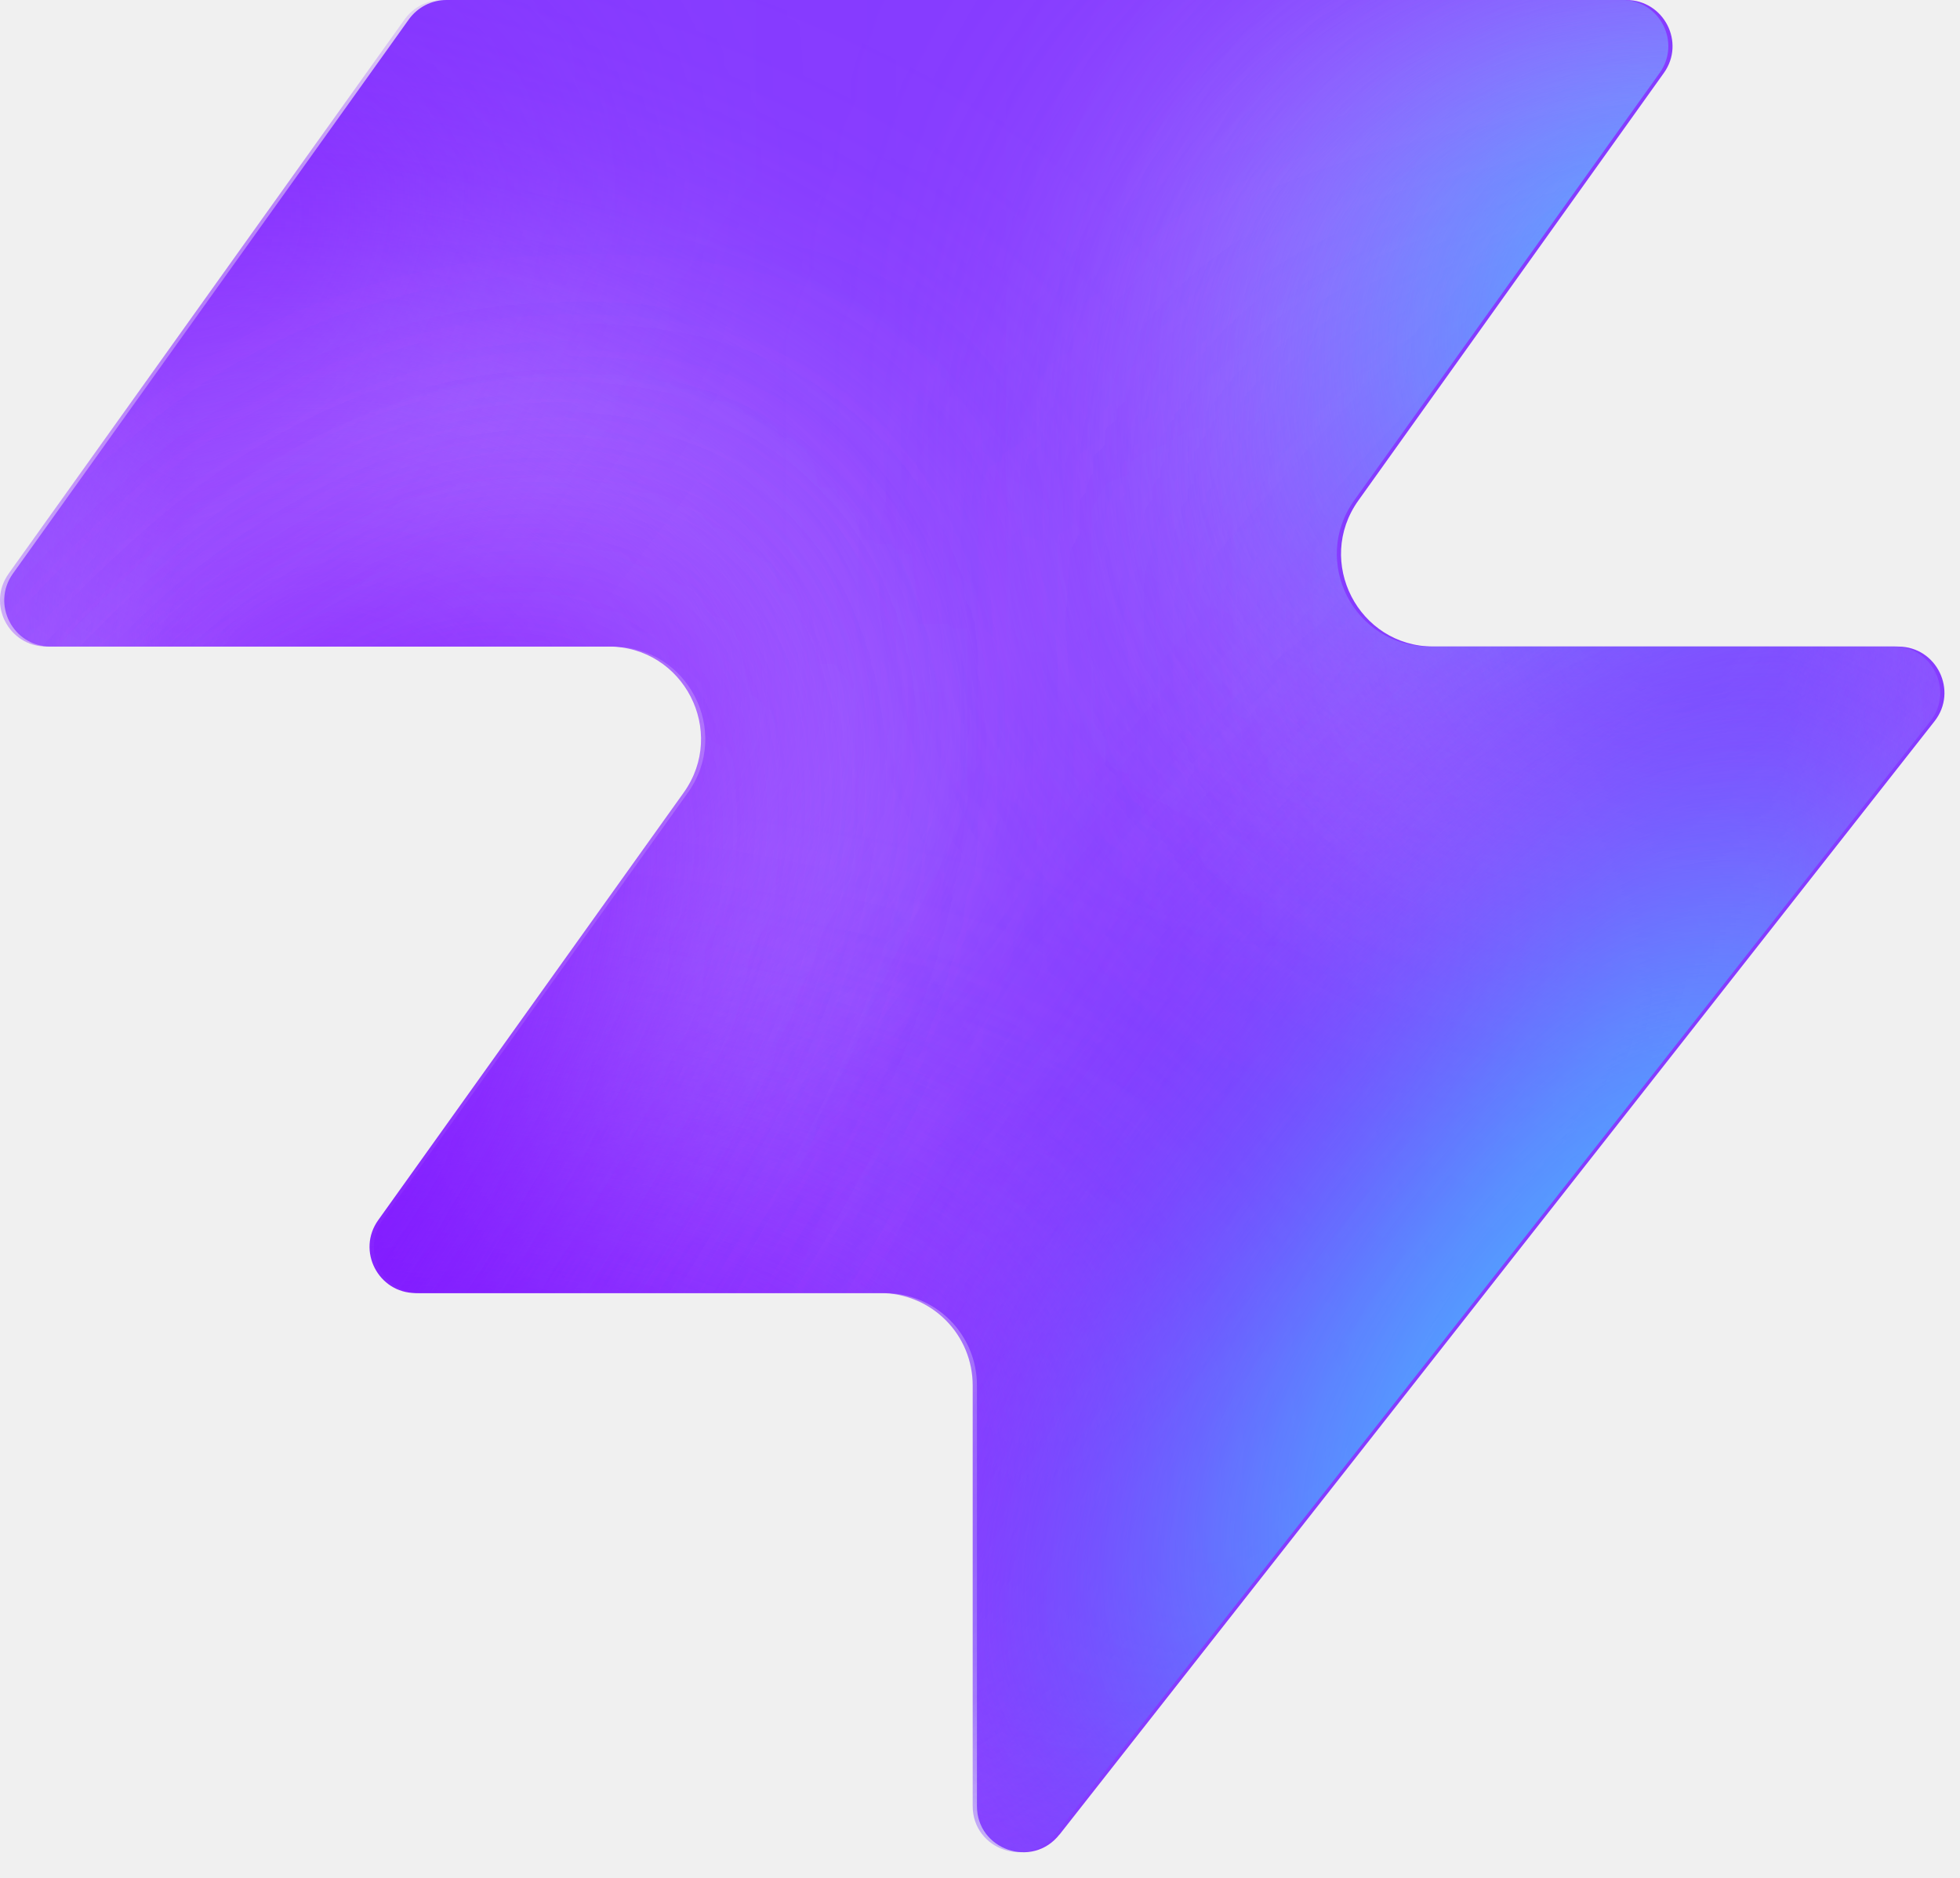
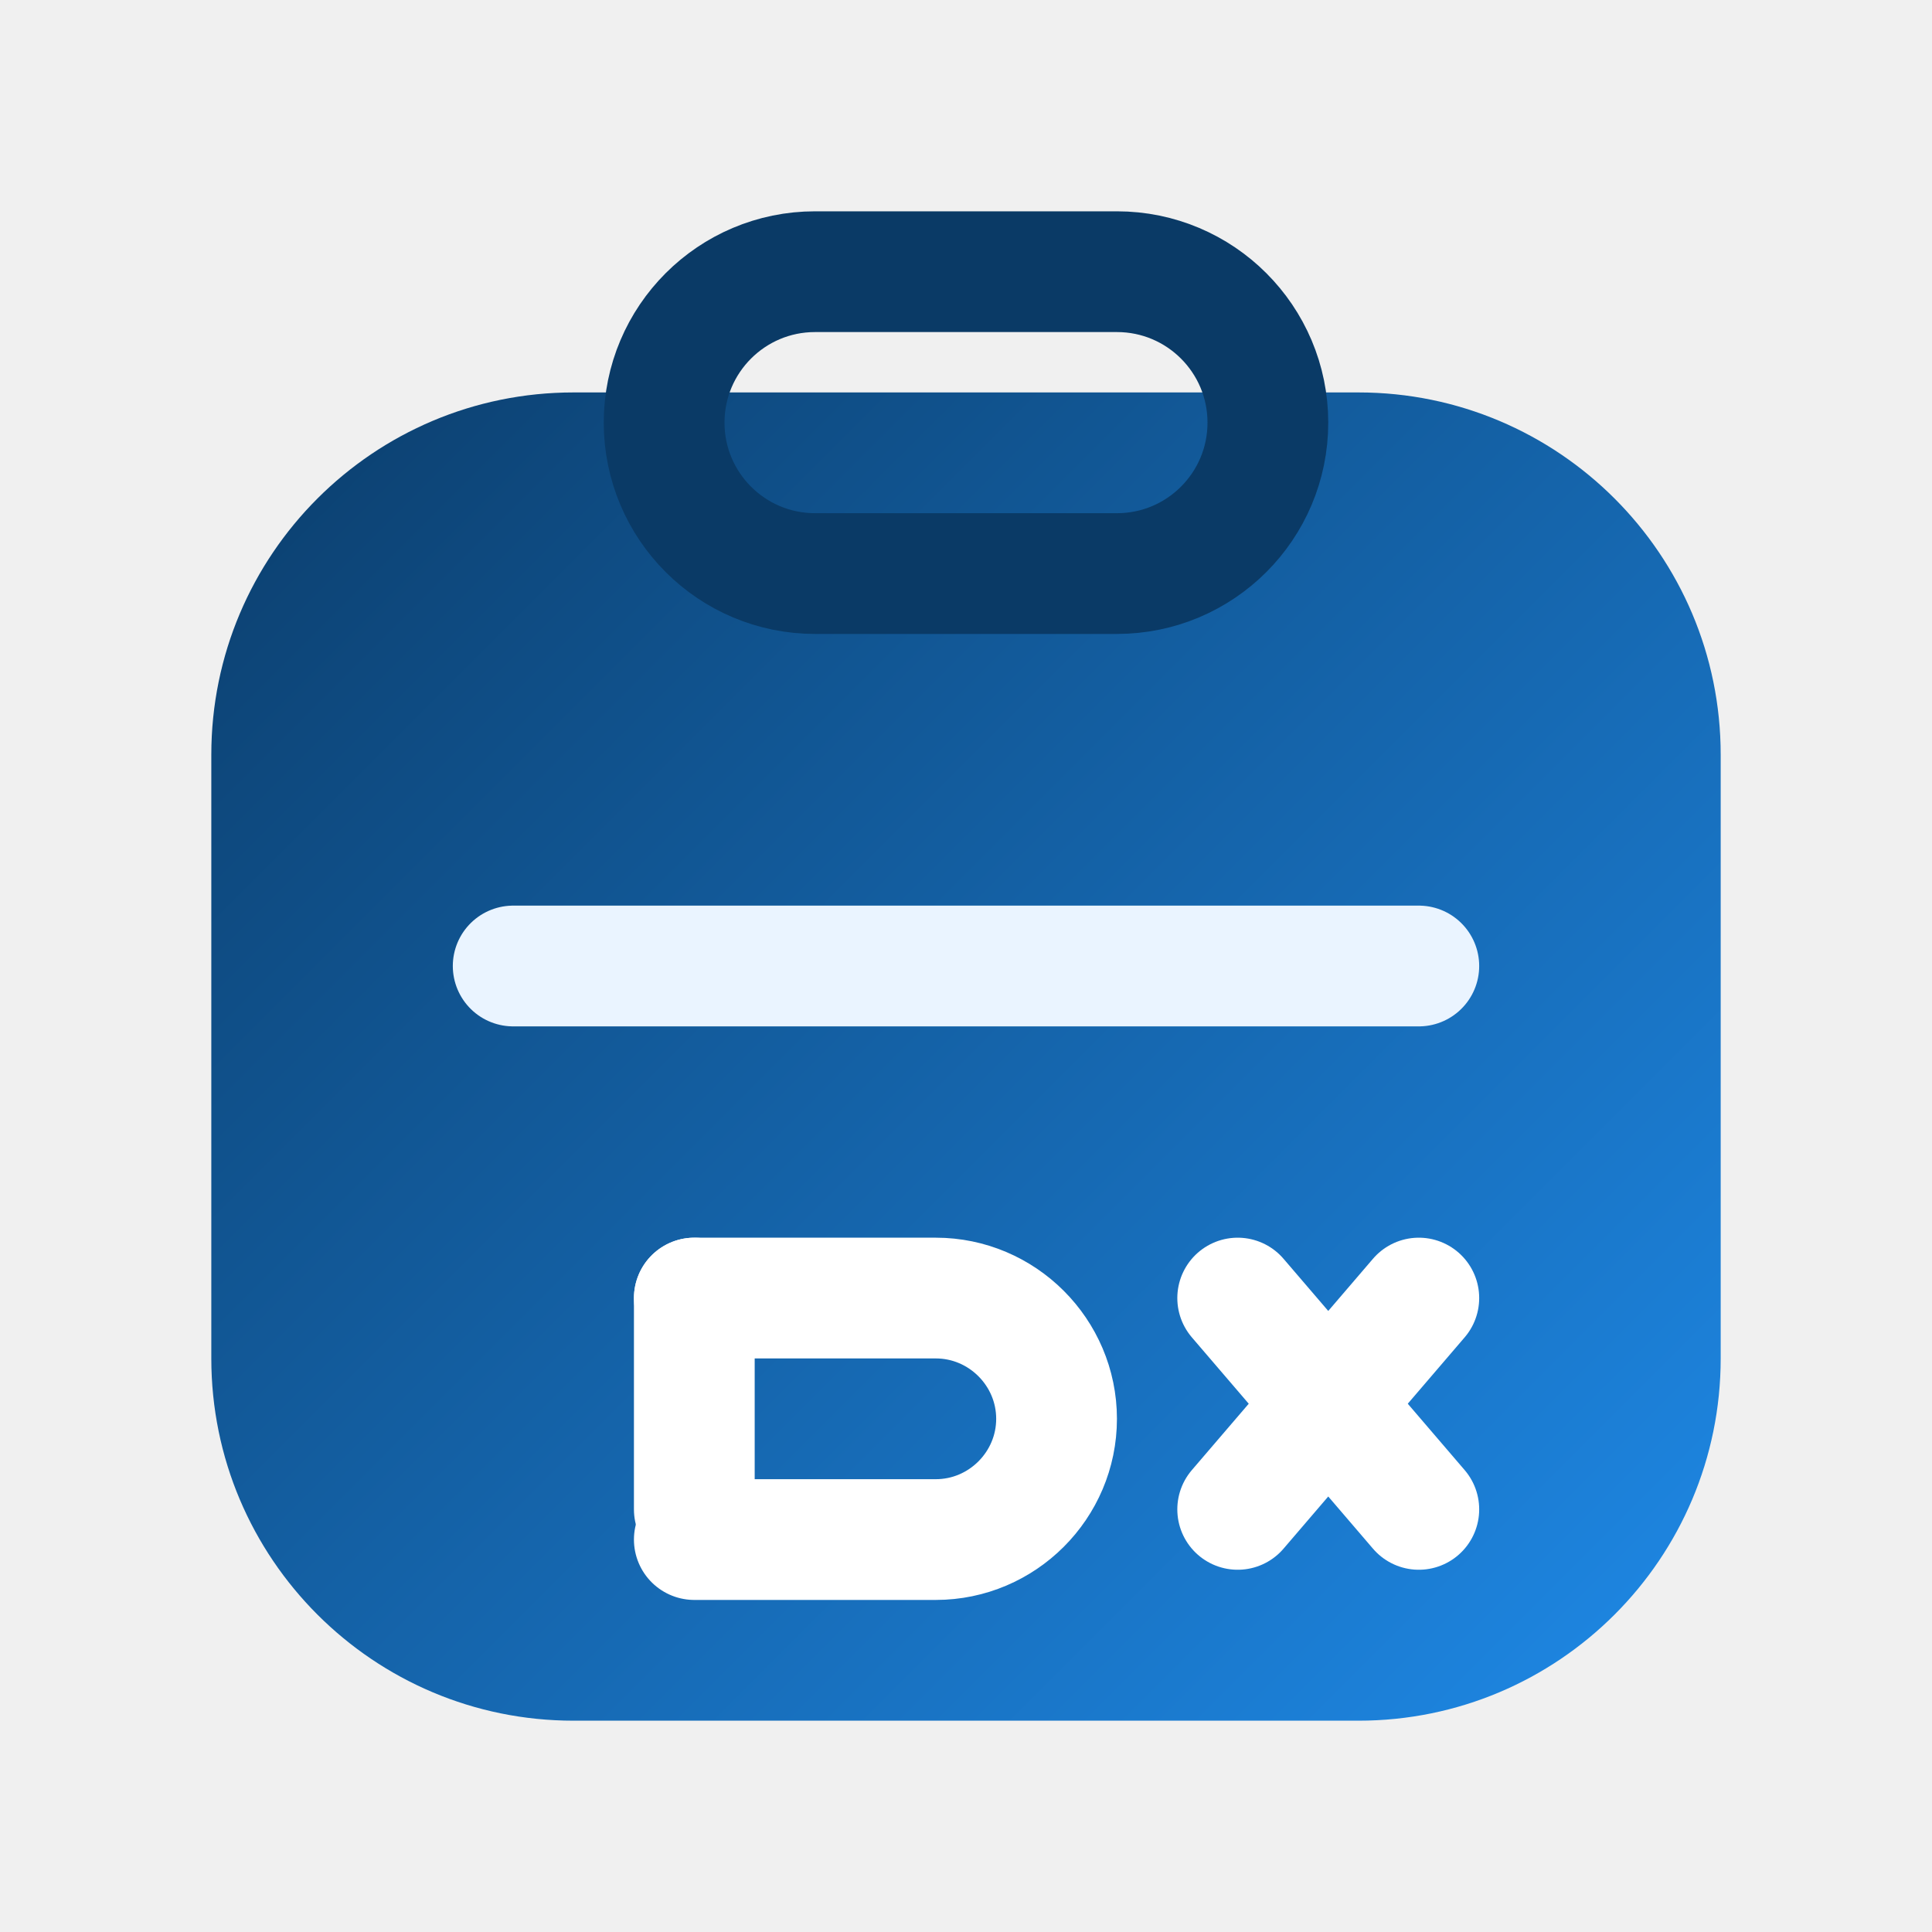
- <svg xmlns="http://www.w3.org/2000/svg" width="48" height="46" fill="none" viewBox="0 0 48 46">
-   <path fill="#863bff" d="M25.946 44.938c-.664.845-2.021.375-2.021-.698V33.937a2.26 2.26 0 0 0-2.262-2.262H10.287c-.92 0-1.456-1.04-.92-1.788l7.48-10.471c1.07-1.497 0-3.578-1.842-3.578H1.237c-.92 0-1.456-1.04-.92-1.788L10.013.474c.214-.297.556-.474.92-.474h28.894c.92 0 1.456 1.04.92 1.788l-7.48 10.471c-1.07 1.498 0 3.579 1.842 3.579h11.377c.943 0 1.473 1.088.89 1.83L25.947 44.94z" style="fill:#863bff;fill:color(display-p3 .525 .23 1);fill-opacity:1" />
-   <mask id="a" width="48" height="46" x="0" y="0" maskUnits="userSpaceOnUse" style="mask-type:alpha">
-     <path fill="#000" d="M25.842 44.938c-.664.844-2.021.375-2.021-.698V33.937a2.26 2.26 0 0 0-2.262-2.262H10.183c-.92 0-1.456-1.04-.92-1.788l7.48-10.471c1.07-1.498 0-3.579-1.842-3.579H1.133c-.92 0-1.456-1.04-.92-1.787L9.91.473c.214-.297.556-.474.92-.474h28.894c.92 0 1.456 1.04.92 1.788l-7.48 10.471c-1.07 1.498 0 3.578 1.842 3.578h11.377c.943 0 1.473 1.088.89 1.832L25.843 44.94z" style="fill:#000;fill-opacity:1" />
-   </mask>
-   <g mask="url(#a)">
-     <g filter="url(#b)">
-       <ellipse cx="5.508" cy="14.704" fill="#ede6ff" rx="5.508" ry="14.704" style="fill:#ede6ff;fill:color(display-p3 .927 .903 1);fill-opacity:1" transform="matrix(.00324 1 1 -.00324 -4.47 31.516)" />
-     </g>
-     <g filter="url(#c)">
-       <ellipse cx="10.399" cy="29.851" fill="#ede6ff" rx="10.399" ry="29.851" style="fill:#ede6ff;fill:color(display-p3 .927 .903 1);fill-opacity:1" transform="matrix(.00324 1 1 -.00324 -39.328 7.883)" />
-     </g>
-     <g filter="url(#d)">
-       <ellipse cx="5.508" cy="30.487" fill="#7e14ff" rx="5.508" ry="30.487" style="fill:#7e14ff;fill:color(display-p3 .492 .077 1);fill-opacity:1" transform="rotate(89.814 -25.913 -14.639)scale(1 -1)" />
-     </g>
-     <g filter="url(#e)">
-       <ellipse cx="5.508" cy="30.599" fill="#7e14ff" rx="5.508" ry="30.599" style="fill:#7e14ff;fill:color(display-p3 .492 .077 1);fill-opacity:1" transform="rotate(89.814 -32.644 -3.334)scale(1 -1)" />
-     </g>
-     <g filter="url(#f)">
-       <ellipse cx="5.508" cy="30.599" fill="#7e14ff" rx="5.508" ry="30.599" style="fill:#7e14ff;fill:color(display-p3 .492 .077 1);fill-opacity:1" transform="matrix(.00324 1 1 -.00324 -34.34 30.47)" />
-     </g>
-     <g filter="url(#g)">
-       <ellipse cx="14.072" cy="22.078" fill="#ede6ff" rx="14.072" ry="22.078" style="fill:#ede6ff;fill:color(display-p3 .927 .903 1);fill-opacity:1" transform="rotate(93.35 24.506 48.493)scale(-1 1)" />
-     </g>
-     <g filter="url(#h)">
-       <ellipse cx="3.47" cy="21.501" fill="#7e14ff" rx="3.47" ry="21.501" style="fill:#7e14ff;fill:color(display-p3 .492 .077 1);fill-opacity:1" transform="rotate(89.009 28.708 47.59)scale(-1 1)" />
-     </g>
-     <g filter="url(#i)">
-       <ellipse cx="3.47" cy="21.501" fill="#7e14ff" rx="3.47" ry="21.501" style="fill:#7e14ff;fill:color(display-p3 .492 .077 1);fill-opacity:1" transform="rotate(89.009 28.708 47.59)scale(-1 1)" />
-     </g>
-     <g filter="url(#j)">
-       <ellipse cx=".387" cy="8.972" fill="#7e14ff" rx="4.407" ry="29.108" style="fill:#7e14ff;fill:color(display-p3 .492 .077 1);fill-opacity:1" transform="rotate(39.51 .387 8.972)" />
-     </g>
-     <g filter="url(#k)">
-       <ellipse cx="47.523" cy="-6.092" fill="#7e14ff" rx="4.407" ry="29.108" style="fill:#7e14ff;fill:color(display-p3 .492 .077 1);fill-opacity:1" transform="rotate(37.892 47.523 -6.092)" />
-     </g>
-     <g filter="url(#l)">
-       <ellipse cx="41.412" cy="6.333" fill="#47bfff" rx="5.971" ry="9.665" style="fill:#47bfff;fill:color(display-p3 .28 .748 1);fill-opacity:1" transform="rotate(37.892 41.412 6.333)" />
-     </g>
-     <g filter="url(#m)">
-       <ellipse cx="-1.879" cy="38.332" fill="#7e14ff" rx="4.407" ry="29.108" style="fill:#7e14ff;fill:color(display-p3 .492 .077 1);fill-opacity:1" transform="rotate(37.892 -1.88 38.332)" />
-     </g>
-     <g filter="url(#n)">
-       <ellipse cx="-1.879" cy="38.332" fill="#7e14ff" rx="4.407" ry="29.108" style="fill:#7e14ff;fill:color(display-p3 .492 .077 1);fill-opacity:1" transform="rotate(37.892 -1.88 38.332)" />
-     </g>
-     <g filter="url(#o)">
-       <ellipse cx="35.651" cy="29.907" fill="#7e14ff" rx="4.407" ry="29.108" style="fill:#7e14ff;fill:color(display-p3 .492 .077 1);fill-opacity:1" transform="rotate(37.892 35.651 29.907)" />
-     </g>
-     <g filter="url(#p)">
-       <ellipse cx="38.418" cy="32.4" fill="#47bfff" rx="5.971" ry="15.297" style="fill:#47bfff;fill:color(display-p3 .28 .748 1);fill-opacity:1" transform="rotate(37.892 38.418 32.4)" />
-     </g>
-   </g>
+ <svg xmlns="http://www.w3.org/2000/svg" viewBox="0 0 64 64" fill="none">
  <defs>
-     <filter id="b" width="60.045" height="41.654" x="-19.77" y="16.149" color-interpolation-filters="sRGB" filterUnits="userSpaceOnUse">
-       <feFlood flood-opacity="0" result="BackgroundImageFix" />
-       <feBlend in="SourceGraphic" in2="BackgroundImageFix" result="shape" />
-       <feGaussianBlur result="effect1_foregroundBlur_2002_17158" stdDeviation="7.659" />
-     </filter>
-     <filter id="c" width="90.34" height="51.437" x="-54.613" y="-7.533" color-interpolation-filters="sRGB" filterUnits="userSpaceOnUse">
-       <feFlood flood-opacity="0" result="BackgroundImageFix" />
-       <feBlend in="SourceGraphic" in2="BackgroundImageFix" result="shape" />
-       <feGaussianBlur result="effect1_foregroundBlur_2002_17158" stdDeviation="7.659" />
-     </filter>
-     <filter id="d" width="79.355" height="29.4" x="-49.64" y="2.03" color-interpolation-filters="sRGB" filterUnits="userSpaceOnUse">
-       <feFlood flood-opacity="0" result="BackgroundImageFix" />
-       <feBlend in="SourceGraphic" in2="BackgroundImageFix" result="shape" />
-       <feGaussianBlur result="effect1_foregroundBlur_2002_17158" stdDeviation="4.596" />
-     </filter>
-     <filter id="e" width="79.579" height="29.4" x="-45.045" y="20.029" color-interpolation-filters="sRGB" filterUnits="userSpaceOnUse">
-       <feFlood flood-opacity="0" result="BackgroundImageFix" />
-       <feBlend in="SourceGraphic" in2="BackgroundImageFix" result="shape" />
-       <feGaussianBlur result="effect1_foregroundBlur_2002_17158" stdDeviation="4.596" />
-     </filter>
-     <filter id="f" width="79.579" height="29.4" x="-43.513" y="21.178" color-interpolation-filters="sRGB" filterUnits="userSpaceOnUse">
-       <feFlood flood-opacity="0" result="BackgroundImageFix" />
-       <feBlend in="SourceGraphic" in2="BackgroundImageFix" result="shape" />
-       <feGaussianBlur result="effect1_foregroundBlur_2002_17158" stdDeviation="4.596" />
-     </filter>
-     <filter id="g" width="74.749" height="58.852" x="15.756" y="-17.901" color-interpolation-filters="sRGB" filterUnits="userSpaceOnUse">
-       <feFlood flood-opacity="0" result="BackgroundImageFix" />
-       <feBlend in="SourceGraphic" in2="BackgroundImageFix" result="shape" />
-       <feGaussianBlur result="effect1_foregroundBlur_2002_17158" stdDeviation="7.659" />
-     </filter>
-     <filter id="h" width="61.377" height="25.362" x="23.548" y="2.284" color-interpolation-filters="sRGB" filterUnits="userSpaceOnUse">
-       <feFlood flood-opacity="0" result="BackgroundImageFix" />
-       <feBlend in="SourceGraphic" in2="BackgroundImageFix" result="shape" />
-       <feGaussianBlur result="effect1_foregroundBlur_2002_17158" stdDeviation="4.596" />
-     </filter>
-     <filter id="i" width="61.377" height="25.362" x="23.548" y="2.284" color-interpolation-filters="sRGB" filterUnits="userSpaceOnUse">
-       <feFlood flood-opacity="0" result="BackgroundImageFix" />
-       <feBlend in="SourceGraphic" in2="BackgroundImageFix" result="shape" />
-       <feGaussianBlur result="effect1_foregroundBlur_2002_17158" stdDeviation="4.596" />
-     </filter>
-     <filter id="j" width="56.045" height="63.649" x="-27.636" y="-22.853" color-interpolation-filters="sRGB" filterUnits="userSpaceOnUse">
-       <feFlood flood-opacity="0" result="BackgroundImageFix" />
-       <feBlend in="SourceGraphic" in2="BackgroundImageFix" result="shape" />
-       <feGaussianBlur result="effect1_foregroundBlur_2002_17158" stdDeviation="4.596" />
-     </filter>
-     <filter id="k" width="54.814" height="64.646" x="20.116" y="-38.415" color-interpolation-filters="sRGB" filterUnits="userSpaceOnUse">
-       <feFlood flood-opacity="0" result="BackgroundImageFix" />
-       <feBlend in="SourceGraphic" in2="BackgroundImageFix" result="shape" />
-       <feGaussianBlur result="effect1_foregroundBlur_2002_17158" stdDeviation="4.596" />
-     </filter>
-     <filter id="l" width="33.541" height="35.313" x="24.641" y="-11.323" color-interpolation-filters="sRGB" filterUnits="userSpaceOnUse">
-       <feFlood flood-opacity="0" result="BackgroundImageFix" />
-       <feBlend in="SourceGraphic" in2="BackgroundImageFix" result="shape" />
-       <feGaussianBlur result="effect1_foregroundBlur_2002_17158" stdDeviation="4.596" />
-     </filter>
-     <filter id="m" width="54.814" height="64.646" x="-29.286" y="6.009" color-interpolation-filters="sRGB" filterUnits="userSpaceOnUse">
-       <feFlood flood-opacity="0" result="BackgroundImageFix" />
-       <feBlend in="SourceGraphic" in2="BackgroundImageFix" result="shape" />
-       <feGaussianBlur result="effect1_foregroundBlur_2002_17158" stdDeviation="4.596" />
-     </filter>
-     <filter id="n" width="54.814" height="64.646" x="-29.286" y="6.009" color-interpolation-filters="sRGB" filterUnits="userSpaceOnUse">
-       <feFlood flood-opacity="0" result="BackgroundImageFix" />
-       <feBlend in="SourceGraphic" in2="BackgroundImageFix" result="shape" />
-       <feGaussianBlur result="effect1_foregroundBlur_2002_17158" stdDeviation="4.596" />
-     </filter>
-     <filter id="o" width="54.814" height="64.646" x="8.244" y="-2.416" color-interpolation-filters="sRGB" filterUnits="userSpaceOnUse">
-       <feFlood flood-opacity="0" result="BackgroundImageFix" />
-       <feBlend in="SourceGraphic" in2="BackgroundImageFix" result="shape" />
-       <feGaussianBlur result="effect1_foregroundBlur_2002_17158" stdDeviation="4.596" />
-     </filter>
-     <filter id="p" width="39.409" height="43.623" x="18.713" y="10.588" color-interpolation-filters="sRGB" filterUnits="userSpaceOnUse">
-       <feFlood flood-opacity="0" result="BackgroundImageFix" />
-       <feBlend in="SourceGraphic" in2="BackgroundImageFix" result="shape" />
-       <feGaussianBlur result="effect1_foregroundBlur_2002_17158" stdDeviation="4.596" />
-     </filter>
+     <linearGradient id="portfolioGradient" x1="8" y1="8" x2="56" y2="56" gradientUnits="userSpaceOnUse">
+       <stop offset="0" stop-color="#0A3A66" />
+       <stop offset="1" stop-color="#1E88E5" />
+     </linearGradient>
  </defs>
+   <rect x="7" y="13" width="50" height="44" rx="12" fill="url(#portfolioGradient)" />
+   <rect x="22" y="9" width="20" height="10" rx="5" stroke="#0A3A66" stroke-width="4" />
+   <path d="M17 32h30" stroke="#EAF4FF" stroke-width="4" stroke-linecap="round" />
+   <path d="M23 43v7" stroke="#FFFFFF" stroke-width="4" stroke-linecap="round" />
+   <path d="M23 43h8c2.2 0 4 1.8 4 4s-1.8 4-4 4h-8" stroke="#FFFFFF" stroke-width="4" stroke-linecap="round" stroke-linejoin="round" />
+   <path d="M41 43l6 7" stroke="#FFFFFF" stroke-width="4" stroke-linecap="round" />
+   <path d="M47 43l-6 7" stroke="#FFFFFF" stroke-width="4" stroke-linecap="round" />
</svg>
